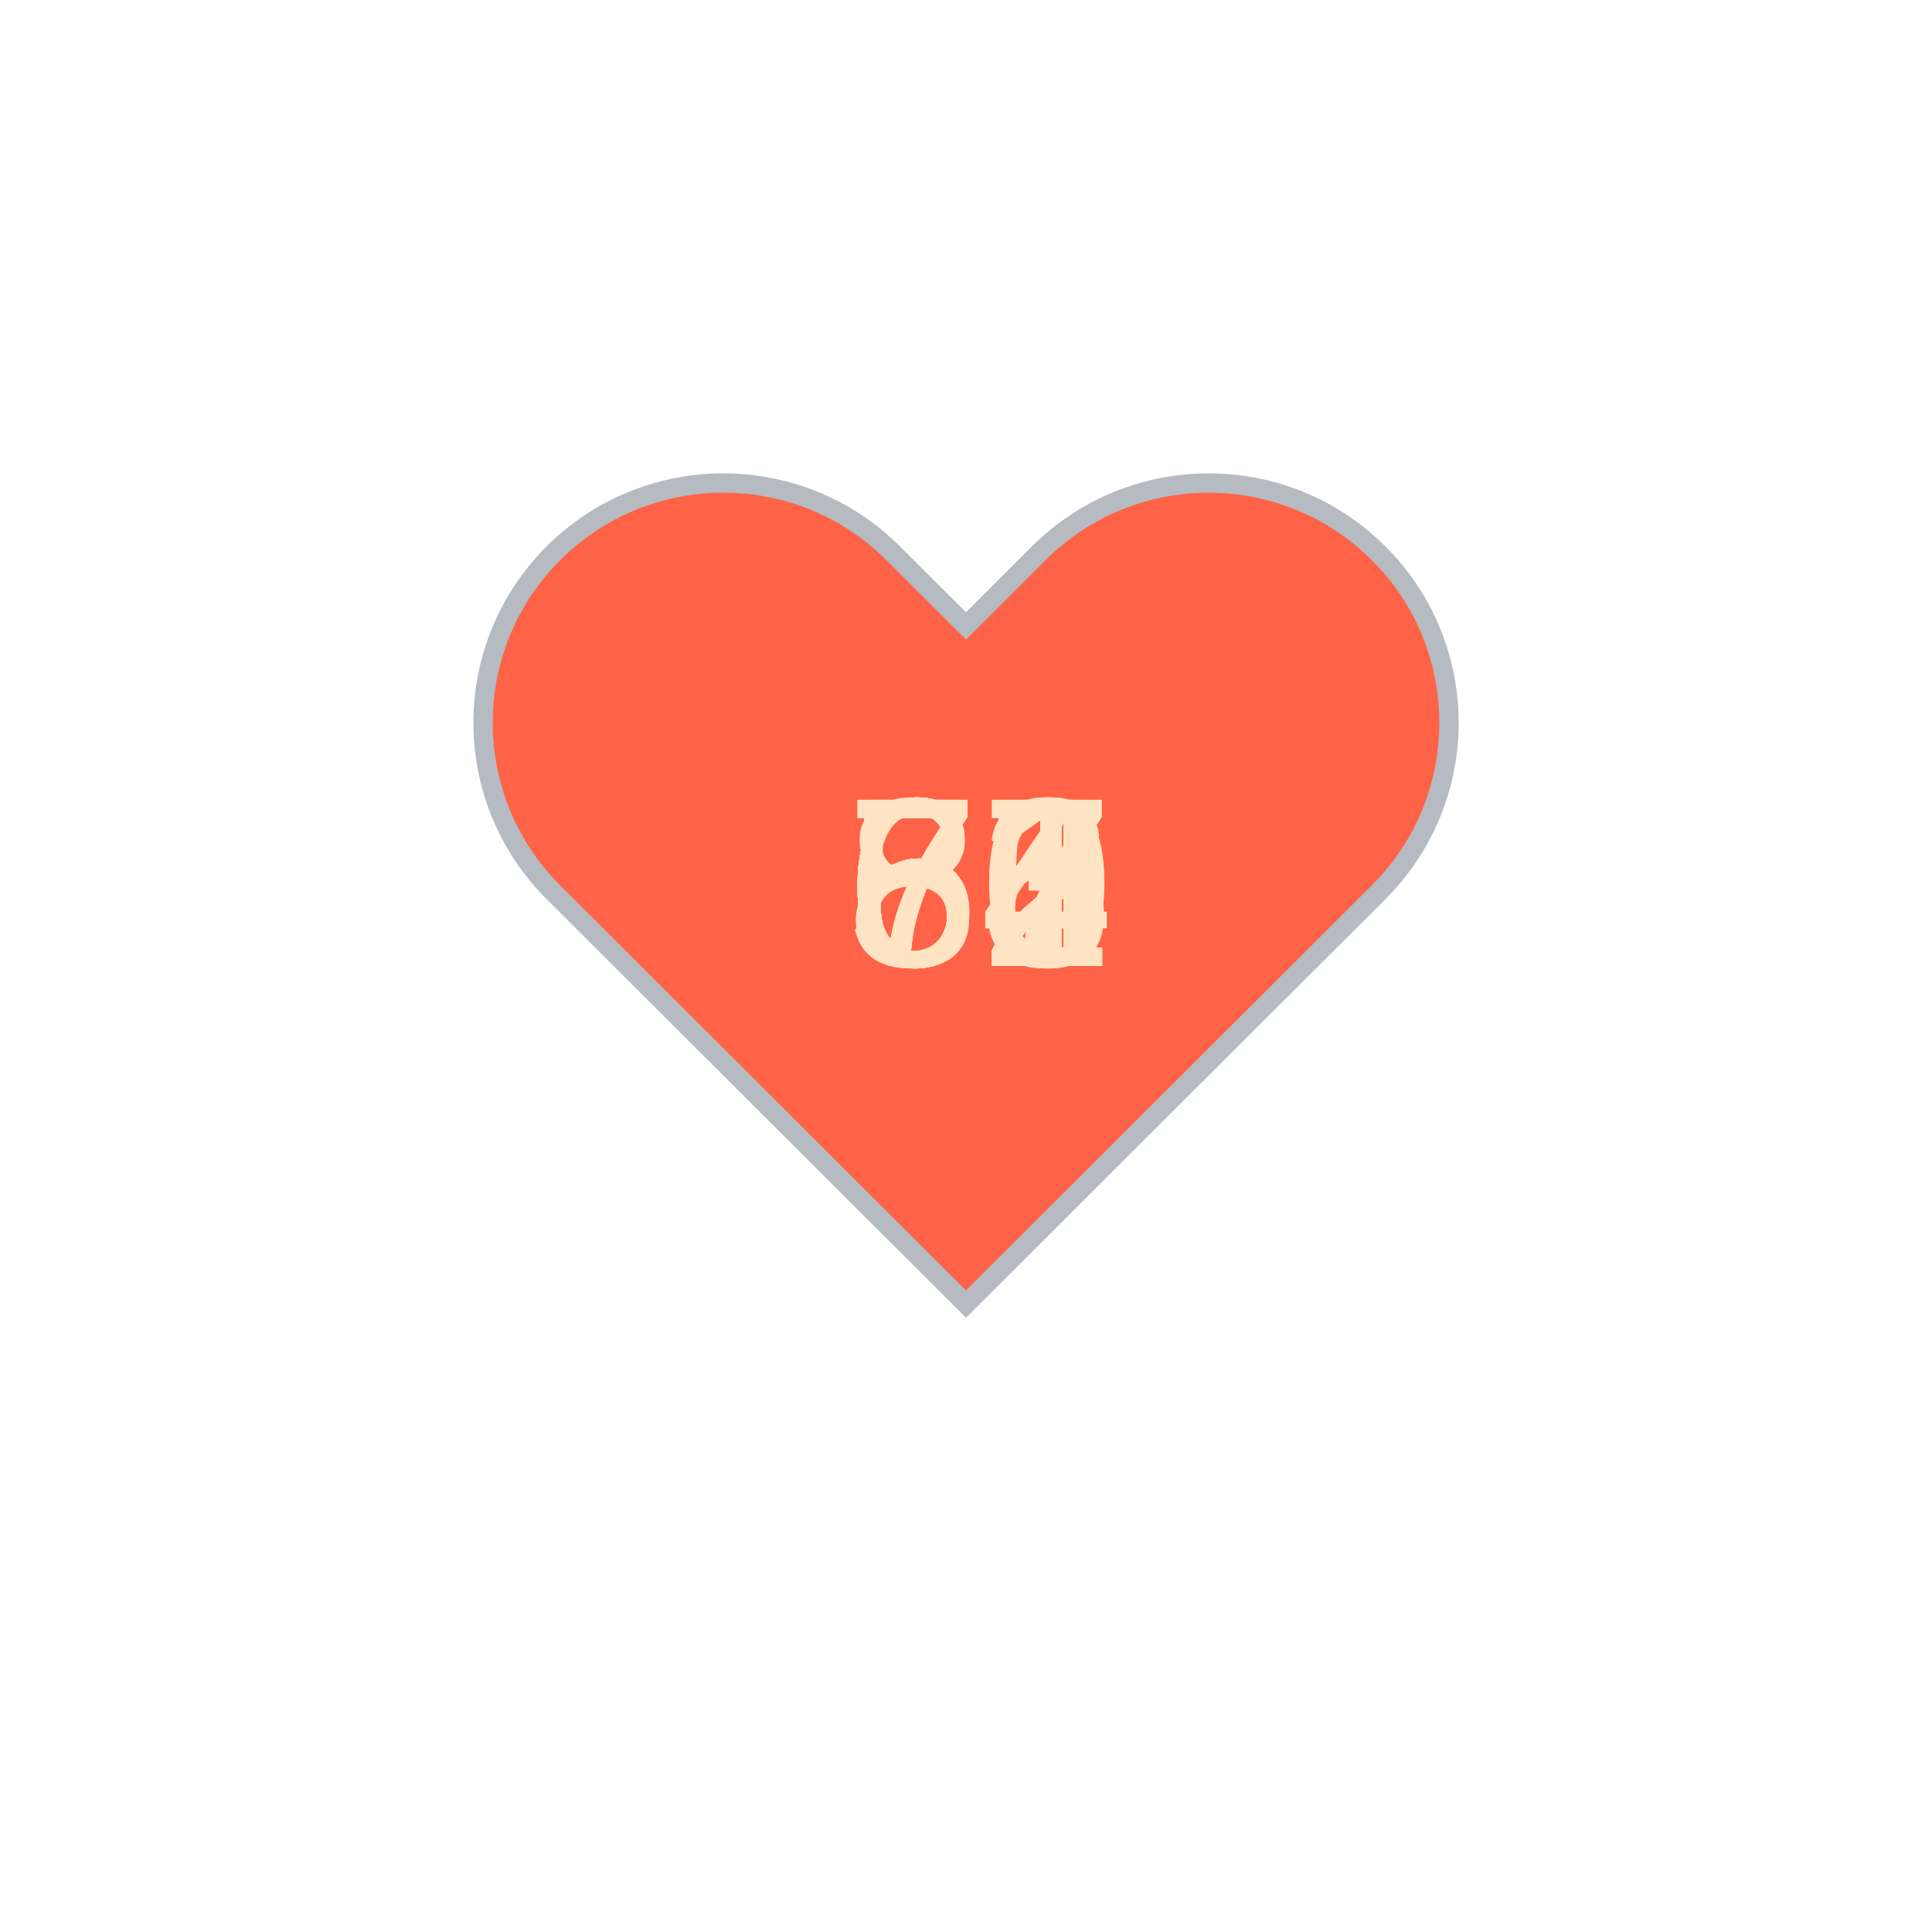
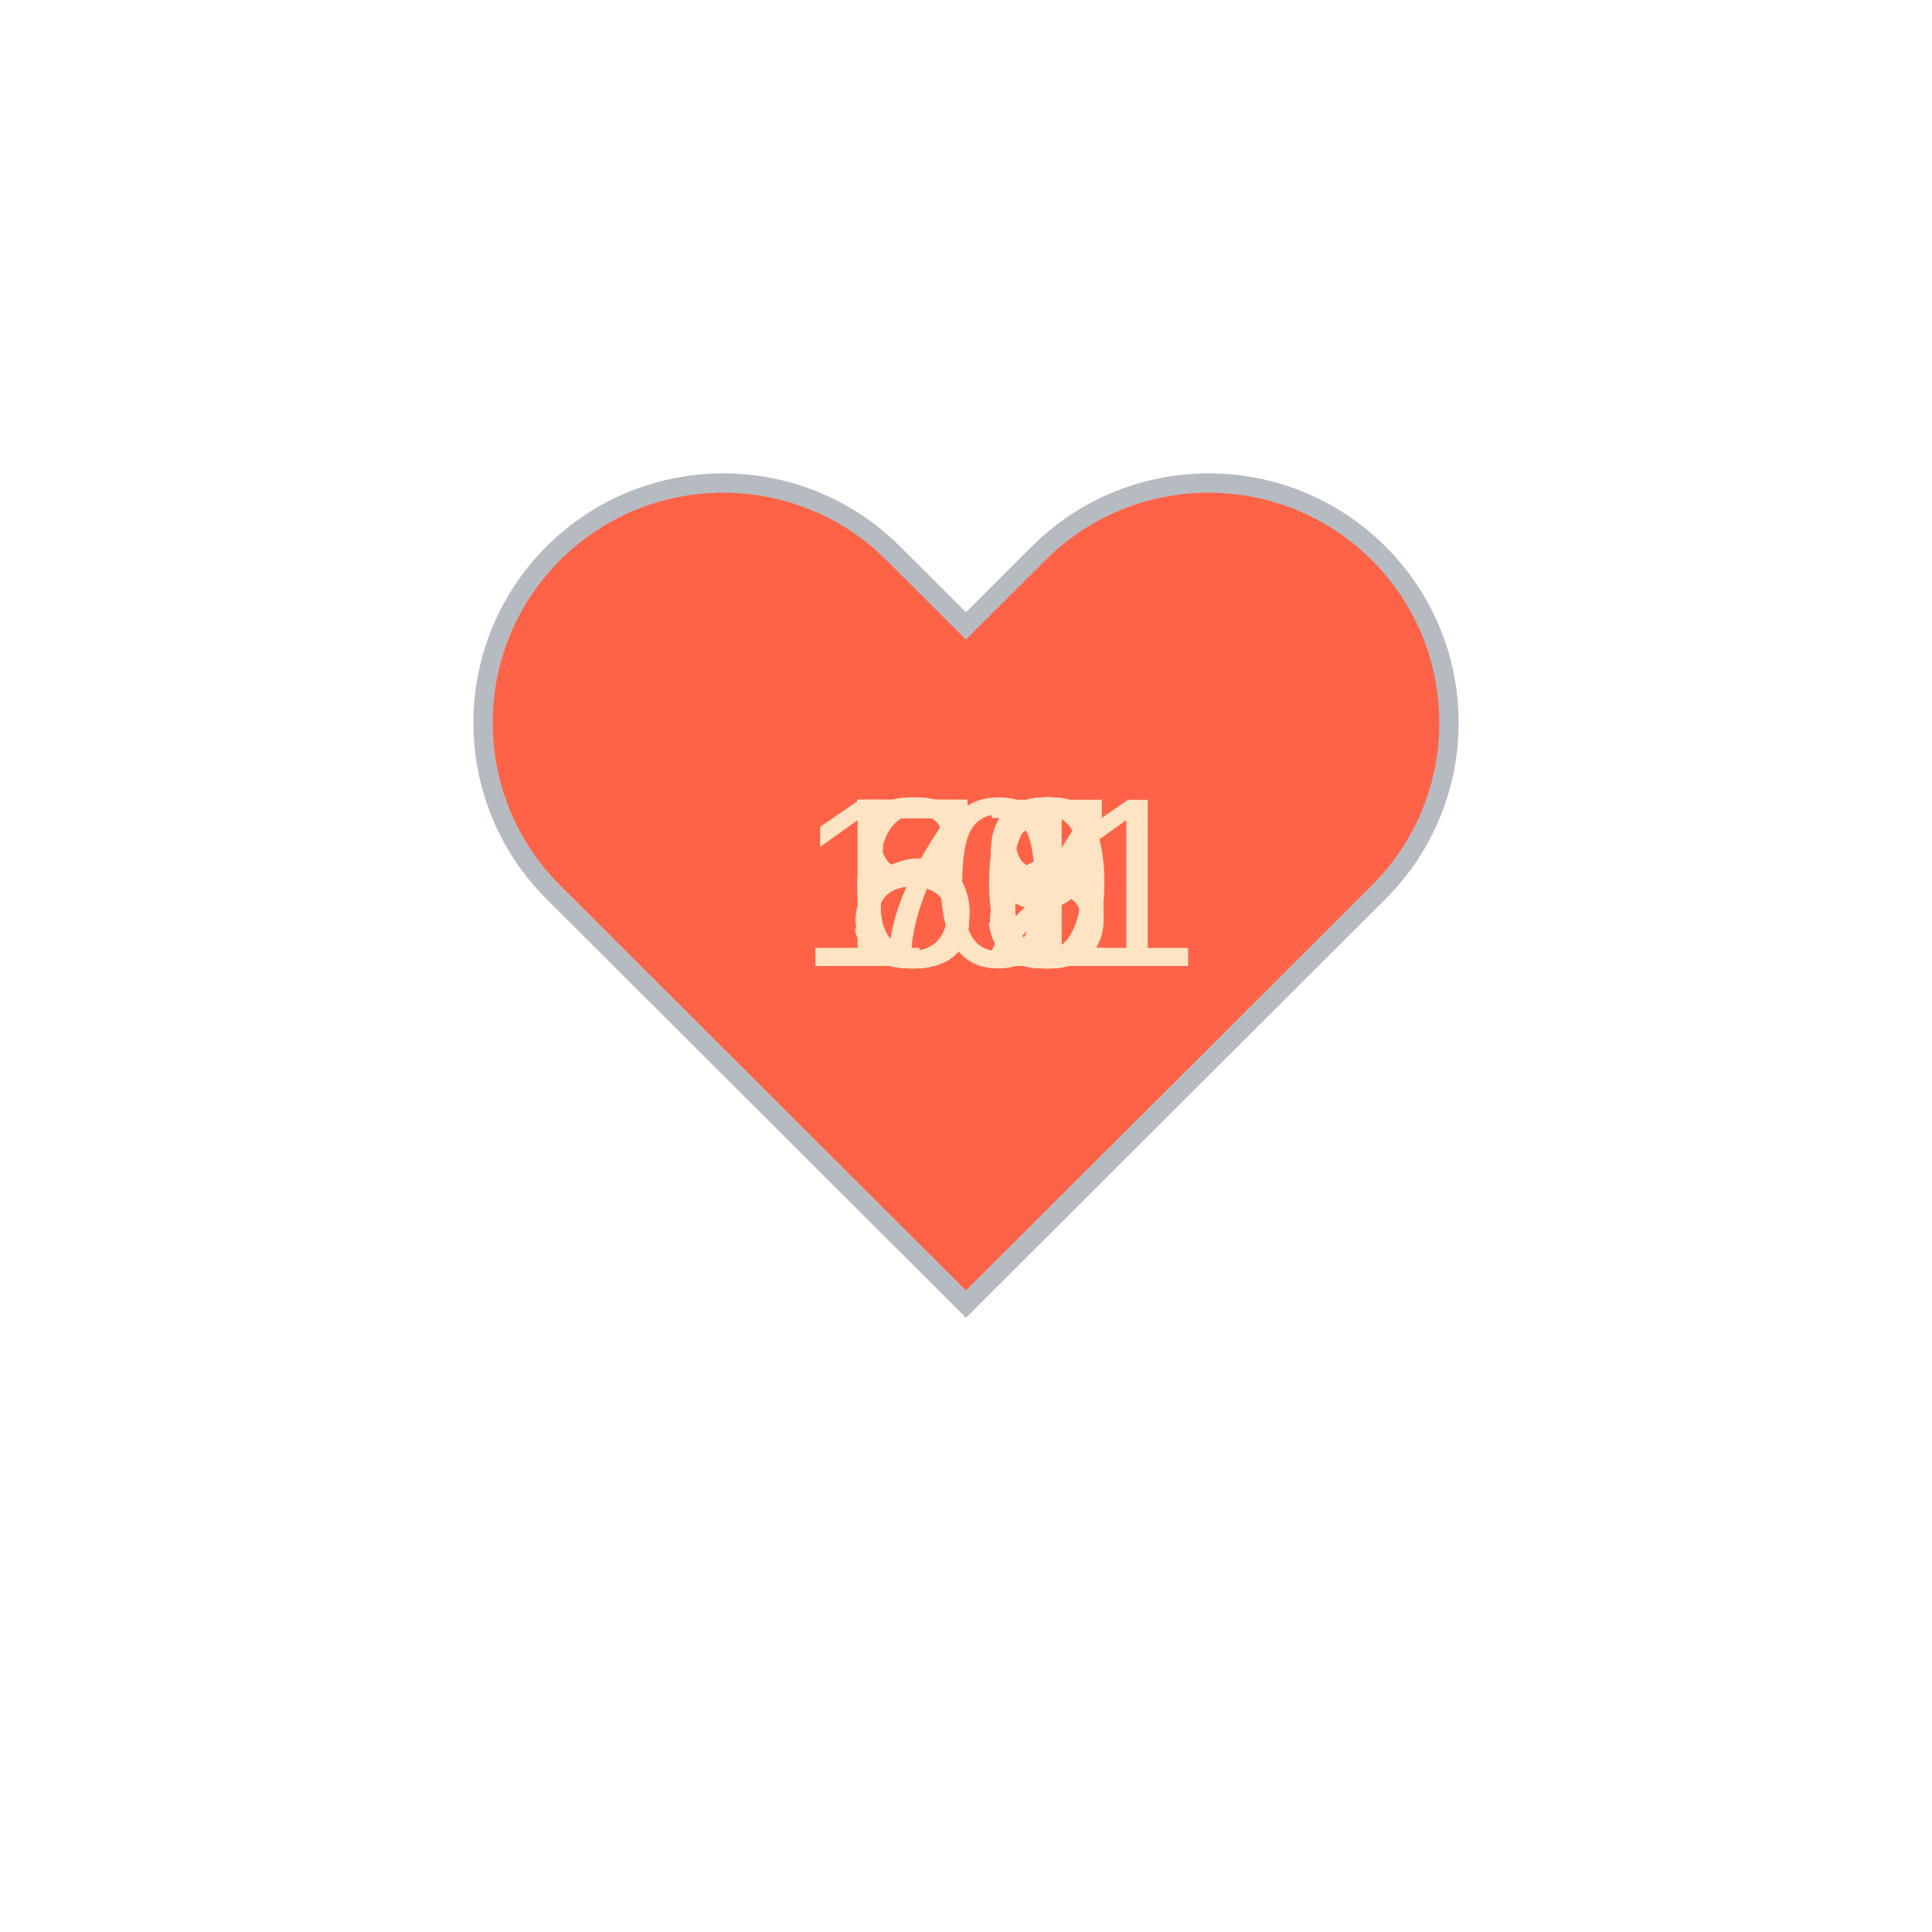
<svg xmlns="http://www.w3.org/2000/svg" baseProfile="full" height="150" version="1.1" viewBox="0,0,200,200" width="150">
  <defs />
  <g transform="translate(100 100)">
    <path d="M92.71,7.27L92.71,7.27c-9.71-9.69-25.46-9.69-35.18,0L50,14.79l-7.54-7.52C32.75-2.42,17-2.42,7.29,7.27v0 c-9.71,9.69-9.71,25.41,0,35.1L50,85l42.71-42.63C102.43,32.68,102.43,16.96,92.71,7.27z" fill="tomato" stroke="#B6BBC1" stroke-width="2" transform="translate(-50 -50)" />
    <animateTransform additive="sum" attributeName="transform" dur="1.2s" repeatCount="indefinite" type="scale" values="1; 1.5; 1.25; 1.5; 1.5; 1;" />
-     <text fill="bisque" style="font-size:25px; font-family:Arial" transform="translate(-12.5 0)">81<animate attributeName="visibility" dur="18.0s" keyTimes="0;0.07;0.13;0.2;0.27;0.33;0.4;0.47;0.53;0.6;0.67;0.73;0.8;0.87;0.93;1.0" repeatCount="indefinite" values="visible;hidden;hidden;hidden;hidden;hidden;hidden;hidden;hidden;hidden;hidden;hidden;hidden;hidden;hidden;hidden" />
+     <text fill="bisque" style="font-size:25px; font-family:Arial" transform="translate(-12.5 0)">70<animate attributeName="visibility" dur="18.0s" keyTimes="0;0.07;0.13;0.2;0.27;0.33;0.4;0.47;0.53;0.6;0.67;0.73;0.8;0.87;0.93;1.0" repeatCount="indefinite" values="visible;hidden;hidden;hidden;hidden;hidden;hidden;hidden;hidden;hidden;hidden;hidden;hidden;hidden;hidden;hidden" />
    </text>
-     <text fill="bisque" style="font-size:25px; font-family:Arial" transform="translate(-12.5 0)">61<animate attributeName="visibility" dur="18.0s" keyTimes="0;0.07;0.13;0.2;0.27;0.33;0.4;0.47;0.53;0.6;0.67;0.73;0.8;0.87;0.93;1.0" repeatCount="indefinite" values="hidden;visible;hidden;hidden;hidden;hidden;hidden;hidden;hidden;hidden;hidden;hidden;hidden;hidden;hidden;hidden" />
+     <text fill="bisque" style="font-size:25px; font-family:Arial" transform="translate(-12.5 0)">58<animate attributeName="visibility" dur="18.0s" keyTimes="0;0.07;0.13;0.2;0.27;0.33;0.4;0.47;0.53;0.6;0.67;0.73;0.8;0.87;0.93;1.0" repeatCount="indefinite" values="hidden;visible;hidden;hidden;hidden;hidden;hidden;hidden;hidden;hidden;hidden;hidden;hidden;hidden;hidden;hidden" />
    </text>
-     <text fill="bisque" style="font-size:25px; font-family:Arial" transform="translate(-12.5 0)">61<animate attributeName="visibility" dur="18.0s" keyTimes="0;0.07;0.13;0.2;0.27;0.33;0.4;0.47;0.53;0.6;0.67;0.73;0.8;0.87;0.93;1.0" repeatCount="indefinite" values="hidden;hidden;visible;hidden;hidden;hidden;hidden;hidden;hidden;hidden;hidden;hidden;hidden;hidden;hidden;hidden" />
+     <text fill="bisque" style="font-size:25px; font-family:Arial" transform="translate(-12.5 0)">76<animate attributeName="visibility" dur="18.0s" keyTimes="0;0.07;0.13;0.2;0.27;0.33;0.4;0.47;0.53;0.6;0.67;0.73;0.8;0.87;0.93;1.0" repeatCount="indefinite" values="hidden;hidden;visible;hidden;hidden;hidden;hidden;hidden;hidden;hidden;hidden;hidden;hidden;hidden;hidden;hidden" />
    </text>
-     <text fill="bisque" style="font-size:25px; font-family:Arial" transform="translate(-12.5 0)">74<animate attributeName="visibility" dur="18.0s" keyTimes="0;0.07;0.13;0.2;0.27;0.33;0.4;0.47;0.53;0.6;0.67;0.73;0.8;0.87;0.93;1.0" repeatCount="indefinite" values="hidden;hidden;hidden;visible;hidden;hidden;hidden;hidden;hidden;hidden;hidden;hidden;hidden;hidden;hidden;hidden" />
+     <text fill="bisque" style="font-size:25px; font-family:Arial" transform="translate(-12.5 0)">77<animate attributeName="visibility" dur="18.0s" keyTimes="0;0.07;0.13;0.2;0.27;0.33;0.4;0.47;0.53;0.6;0.67;0.73;0.8;0.87;0.93;1.0" repeatCount="indefinite" values="hidden;hidden;hidden;visible;hidden;hidden;hidden;hidden;hidden;hidden;hidden;hidden;hidden;hidden;hidden;hidden" />
    </text>
-     <text fill="bisque" style="font-size:25px; font-family:Arial" transform="translate(-12.5 0)">63<animate attributeName="visibility" dur="18.0s" keyTimes="0;0.07;0.13;0.2;0.27;0.33;0.4;0.47;0.53;0.6;0.67;0.73;0.8;0.87;0.93;1.0" repeatCount="indefinite" values="hidden;hidden;hidden;hidden;visible;hidden;hidden;hidden;hidden;hidden;hidden;hidden;hidden;hidden;hidden;hidden" />
+     <text fill="bisque" style="font-size:25px; font-family:Arial" transform="translate(-12.5 0)">76<animate attributeName="visibility" dur="18.0s" keyTimes="0;0.07;0.13;0.2;0.27;0.33;0.4;0.47;0.53;0.6;0.67;0.73;0.8;0.87;0.93;1.0" repeatCount="indefinite" values="hidden;hidden;hidden;hidden;visible;hidden;hidden;hidden;hidden;hidden;hidden;hidden;hidden;hidden;hidden;hidden" />
    </text>
-     <text fill="bisque" style="font-size:25px; font-family:Arial" transform="translate(-12.5 0)">72<animate attributeName="visibility" dur="18.0s" keyTimes="0;0.07;0.13;0.2;0.27;0.33;0.4;0.47;0.53;0.6;0.67;0.73;0.8;0.87;0.93;1.0" repeatCount="indefinite" values="hidden;hidden;hidden;hidden;hidden;visible;hidden;hidden;hidden;hidden;hidden;hidden;hidden;hidden;hidden;hidden" />
+     <text fill="bisque" style="font-size:25px; font-family:Arial" transform="translate(-17.5 0)">101<animate attributeName="visibility" dur="18.0s" keyTimes="0;0.07;0.13;0.2;0.27;0.33;0.4;0.47;0.53;0.6;0.67;0.73;0.8;0.87;0.93;1.0" repeatCount="indefinite" values="hidden;hidden;hidden;hidden;hidden;visible;hidden;hidden;hidden;hidden;hidden;hidden;hidden;hidden;hidden;hidden" />
    </text>
-     <text fill="bisque" style="font-size:25px; font-family:Arial" transform="translate(-12.5 0)">66<animate attributeName="visibility" dur="18.0s" keyTimes="0;0.07;0.13;0.2;0.27;0.33;0.4;0.47;0.53;0.6;0.67;0.73;0.8;0.87;0.93;1.0" repeatCount="indefinite" values="hidden;hidden;hidden;hidden;hidden;hidden;visible;hidden;hidden;hidden;hidden;hidden;hidden;hidden;hidden;hidden" />
+     <text fill="bisque" style="font-size:25px; font-family:Arial" transform="translate(-12.5 0)">81<animate attributeName="visibility" dur="18.0s" keyTimes="0;0.07;0.13;0.2;0.27;0.33;0.4;0.47;0.53;0.6;0.67;0.73;0.8;0.87;0.93;1.0" repeatCount="indefinite" values="hidden;hidden;hidden;hidden;hidden;hidden;visible;hidden;hidden;hidden;hidden;hidden;hidden;hidden;hidden;hidden" />
    </text>
-     <text fill="bisque" style="font-size:25px; font-family:Arial" transform="translate(-12.5 0)">67<animate attributeName="visibility" dur="18.0s" keyTimes="0;0.07;0.13;0.2;0.27;0.33;0.4;0.47;0.53;0.6;0.67;0.73;0.8;0.87;0.93;1.0" repeatCount="indefinite" values="hidden;hidden;hidden;hidden;hidden;hidden;hidden;visible;hidden;hidden;hidden;hidden;hidden;hidden;hidden;hidden" />
+     <text fill="bisque" style="font-size:25px; font-family:Arial" transform="translate(-12.5 0)">78<animate attributeName="visibility" dur="18.0s" keyTimes="0;0.07;0.13;0.2;0.27;0.33;0.4;0.47;0.53;0.6;0.67;0.73;0.8;0.87;0.93;1.0" repeatCount="indefinite" values="hidden;hidden;hidden;hidden;hidden;hidden;hidden;visible;hidden;hidden;hidden;hidden;hidden;hidden;hidden;hidden" />
    </text>
-     <text fill="bisque" style="font-size:25px; font-family:Arial" transform="translate(-12.5 0)">75<animate attributeName="visibility" dur="18.0s" keyTimes="0;0.07;0.13;0.2;0.27;0.33;0.4;0.47;0.53;0.6;0.67;0.73;0.8;0.87;0.93;1.0" repeatCount="indefinite" values="hidden;hidden;hidden;hidden;hidden;hidden;hidden;hidden;visible;hidden;hidden;hidden;hidden;hidden;hidden;hidden" />
+     <text fill="bisque" style="font-size:25px; font-family:Arial" transform="translate(-12.5 0)">73<animate attributeName="visibility" dur="18.0s" keyTimes="0;0.07;0.13;0.2;0.27;0.33;0.4;0.47;0.53;0.6;0.67;0.73;0.8;0.87;0.93;1.0" repeatCount="indefinite" values="hidden;hidden;hidden;hidden;hidden;hidden;hidden;hidden;visible;hidden;hidden;hidden;hidden;hidden;hidden;hidden" />
    </text>
-     <text fill="bisque" style="font-size:25px; font-family:Arial" transform="translate(-12.5 0)">67<animate attributeName="visibility" dur="18.0s" keyTimes="0;0.07;0.13;0.2;0.27;0.33;0.4;0.47;0.53;0.6;0.67;0.73;0.8;0.87;0.93;1.0" repeatCount="indefinite" values="hidden;hidden;hidden;hidden;hidden;hidden;hidden;hidden;hidden;visible;hidden;hidden;hidden;hidden;hidden;hidden" />
+     <text fill="bisque" style="font-size:25px; font-family:Arial" transform="translate(-12.5 0)">62<animate attributeName="visibility" dur="18.0s" keyTimes="0;0.07;0.13;0.2;0.27;0.33;0.4;0.47;0.53;0.6;0.67;0.73;0.8;0.87;0.93;1.0" repeatCount="indefinite" values="hidden;hidden;hidden;hidden;hidden;hidden;hidden;hidden;hidden;visible;hidden;hidden;hidden;hidden;hidden;hidden" />
    </text>
-     <text fill="bisque" style="font-size:25px; font-family:Arial" transform="translate(-12.5 0)">61<animate attributeName="visibility" dur="18.0s" keyTimes="0;0.07;0.13;0.2;0.27;0.33;0.4;0.47;0.53;0.6;0.67;0.73;0.8;0.87;0.93;1.0" repeatCount="indefinite" values="hidden;hidden;hidden;hidden;hidden;hidden;hidden;hidden;hidden;hidden;visible;hidden;hidden;hidden;hidden;hidden" />
+     <text fill="bisque" style="font-size:25px; font-family:Arial" transform="translate(-12.5 0)">68<animate attributeName="visibility" dur="18.0s" keyTimes="0;0.07;0.13;0.2;0.27;0.33;0.4;0.47;0.53;0.6;0.67;0.73;0.8;0.87;0.93;1.0" repeatCount="indefinite" values="hidden;hidden;hidden;hidden;hidden;hidden;hidden;hidden;hidden;hidden;visible;hidden;hidden;hidden;hidden;hidden" />
    </text>
-     <text fill="bisque" style="font-size:25px; font-family:Arial" transform="translate(-12.5 0)">66<animate attributeName="visibility" dur="18.0s" keyTimes="0;0.07;0.13;0.2;0.27;0.33;0.4;0.47;0.53;0.6;0.67;0.73;0.8;0.87;0.93;1.0" repeatCount="indefinite" values="hidden;hidden;hidden;hidden;hidden;hidden;hidden;hidden;hidden;hidden;hidden;visible;hidden;hidden;hidden;hidden" />
+     <text fill="bisque" style="font-size:25px; font-family:Arial" transform="translate(-12.5 0)">59<animate attributeName="visibility" dur="18.0s" keyTimes="0;0.07;0.13;0.2;0.27;0.33;0.4;0.47;0.53;0.6;0.67;0.73;0.8;0.87;0.93;1.0" repeatCount="indefinite" values="hidden;hidden;hidden;hidden;hidden;hidden;hidden;hidden;hidden;hidden;hidden;visible;hidden;hidden;hidden;hidden" />
    </text>
-     <text fill="bisque" style="font-size:25px; font-family:Arial" transform="translate(-12.5 0)">62<animate attributeName="visibility" dur="18.0s" keyTimes="0;0.07;0.13;0.2;0.27;0.33;0.4;0.47;0.53;0.6;0.67;0.73;0.8;0.87;0.93;1.0" repeatCount="indefinite" values="hidden;hidden;hidden;hidden;hidden;hidden;hidden;hidden;hidden;hidden;hidden;hidden;visible;hidden;hidden;hidden" />
+     <text fill="bisque" style="font-size:25px; font-family:Arial" transform="translate(-12.5 0)">87<animate attributeName="visibility" dur="18.0s" keyTimes="0;0.07;0.13;0.2;0.27;0.33;0.4;0.47;0.53;0.6;0.67;0.73;0.8;0.87;0.93;1.0" repeatCount="indefinite" values="hidden;hidden;hidden;hidden;hidden;hidden;hidden;hidden;hidden;hidden;hidden;hidden;visible;hidden;hidden;hidden" />
    </text>
-     <text fill="bisque" style="font-size:25px; font-family:Arial" transform="translate(-12.5 0)">72<animate attributeName="visibility" dur="18.0s" keyTimes="0;0.07;0.13;0.2;0.27;0.33;0.4;0.47;0.53;0.6;0.67;0.73;0.8;0.87;0.93;1.0" repeatCount="indefinite" values="hidden;hidden;hidden;hidden;hidden;hidden;hidden;hidden;hidden;hidden;hidden;hidden;hidden;visible;hidden;hidden" />
+     <text fill="bisque" style="font-size:25px; font-family:Arial" transform="translate(-12.5 0)">76<animate attributeName="visibility" dur="18.0s" keyTimes="0;0.07;0.13;0.2;0.27;0.33;0.4;0.47;0.53;0.6;0.67;0.73;0.8;0.87;0.93;1.0" repeatCount="indefinite" values="hidden;hidden;hidden;hidden;hidden;hidden;hidden;hidden;hidden;hidden;hidden;hidden;hidden;visible;hidden;hidden" />
    </text>
-     <text fill="bisque" style="font-size:25px; font-family:Arial" transform="translate(-12.5 0)">50<animate attributeName="visibility" dur="18.0s" keyTimes="0;0.07;0.13;0.2;0.27;0.33;0.4;0.47;0.53;0.6;0.67;0.73;0.8;0.87;0.93;1.0" repeatCount="indefinite" values="hidden;hidden;hidden;hidden;hidden;hidden;hidden;hidden;hidden;hidden;hidden;hidden;hidden;hidden;visible;hidden" />
+     <text fill="bisque" style="font-size:25px; font-family:Arial" transform="translate(-12.5 0)">89<animate attributeName="visibility" dur="18.0s" keyTimes="0;0.07;0.13;0.2;0.27;0.33;0.4;0.47;0.53;0.6;0.67;0.73;0.8;0.87;0.93;1.0" repeatCount="indefinite" values="hidden;hidden;hidden;hidden;hidden;hidden;hidden;hidden;hidden;hidden;hidden;hidden;hidden;hidden;visible;hidden" />
    </text>
  </g>
</svg>
